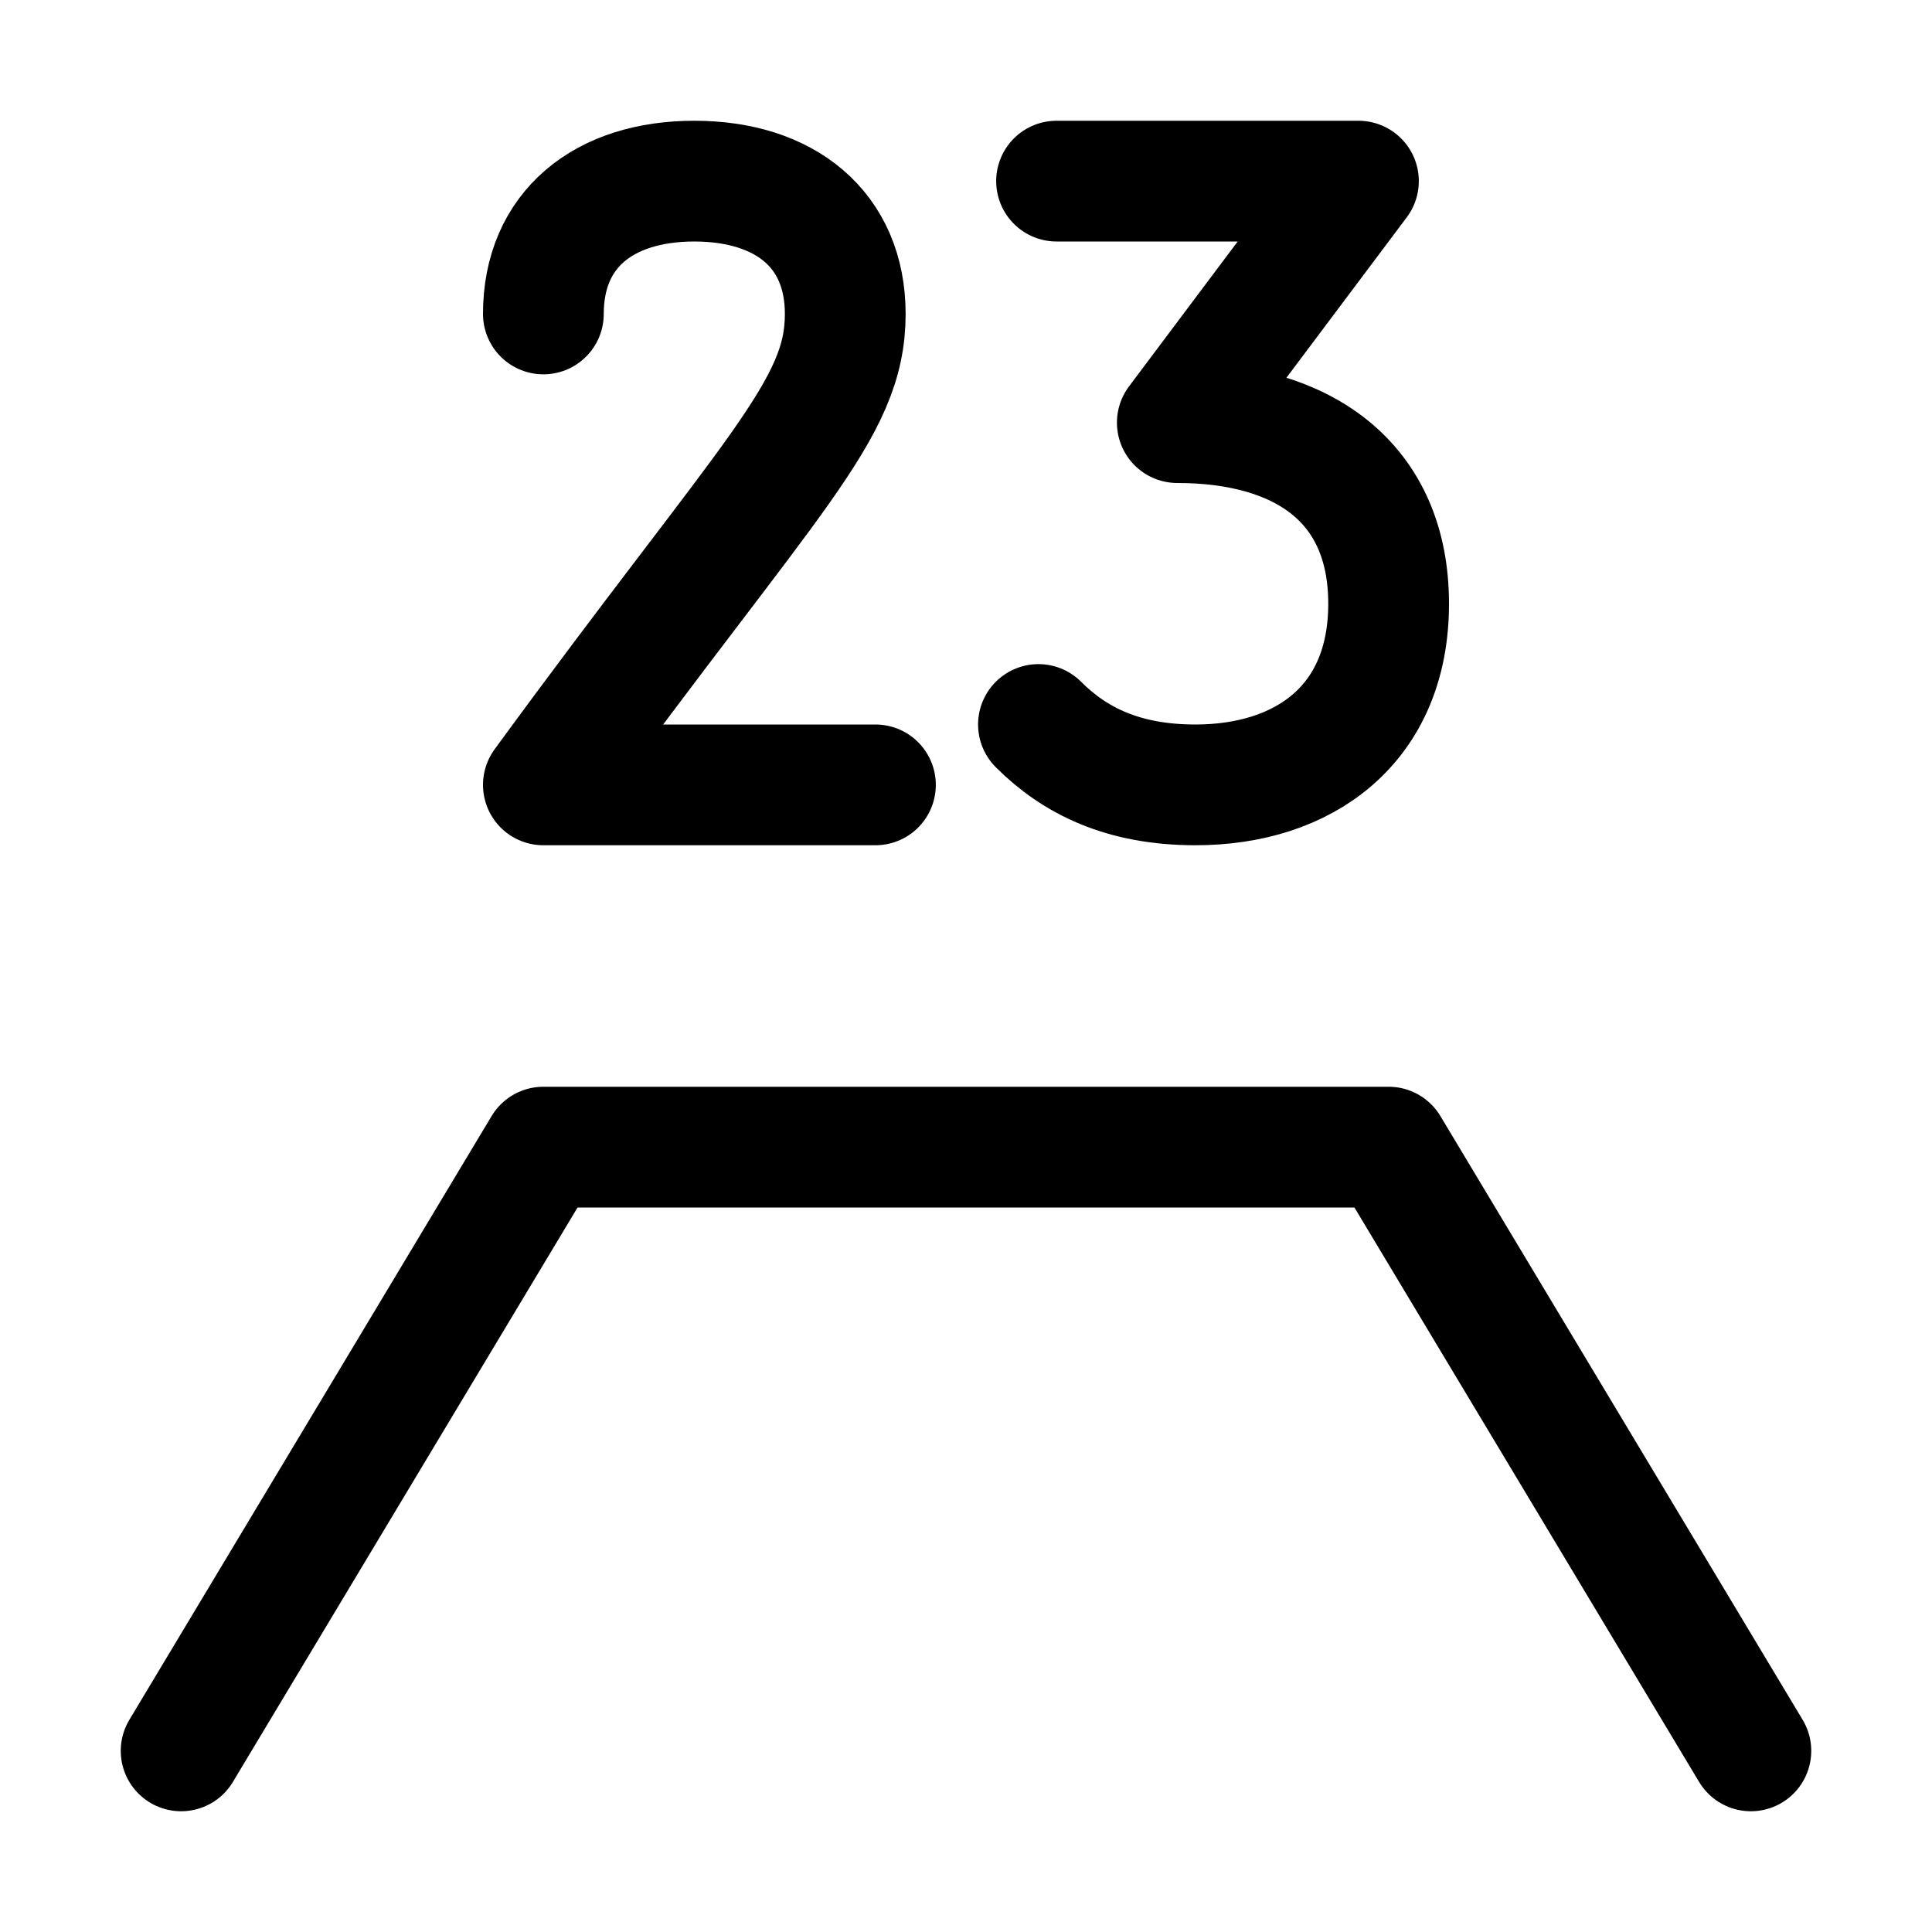
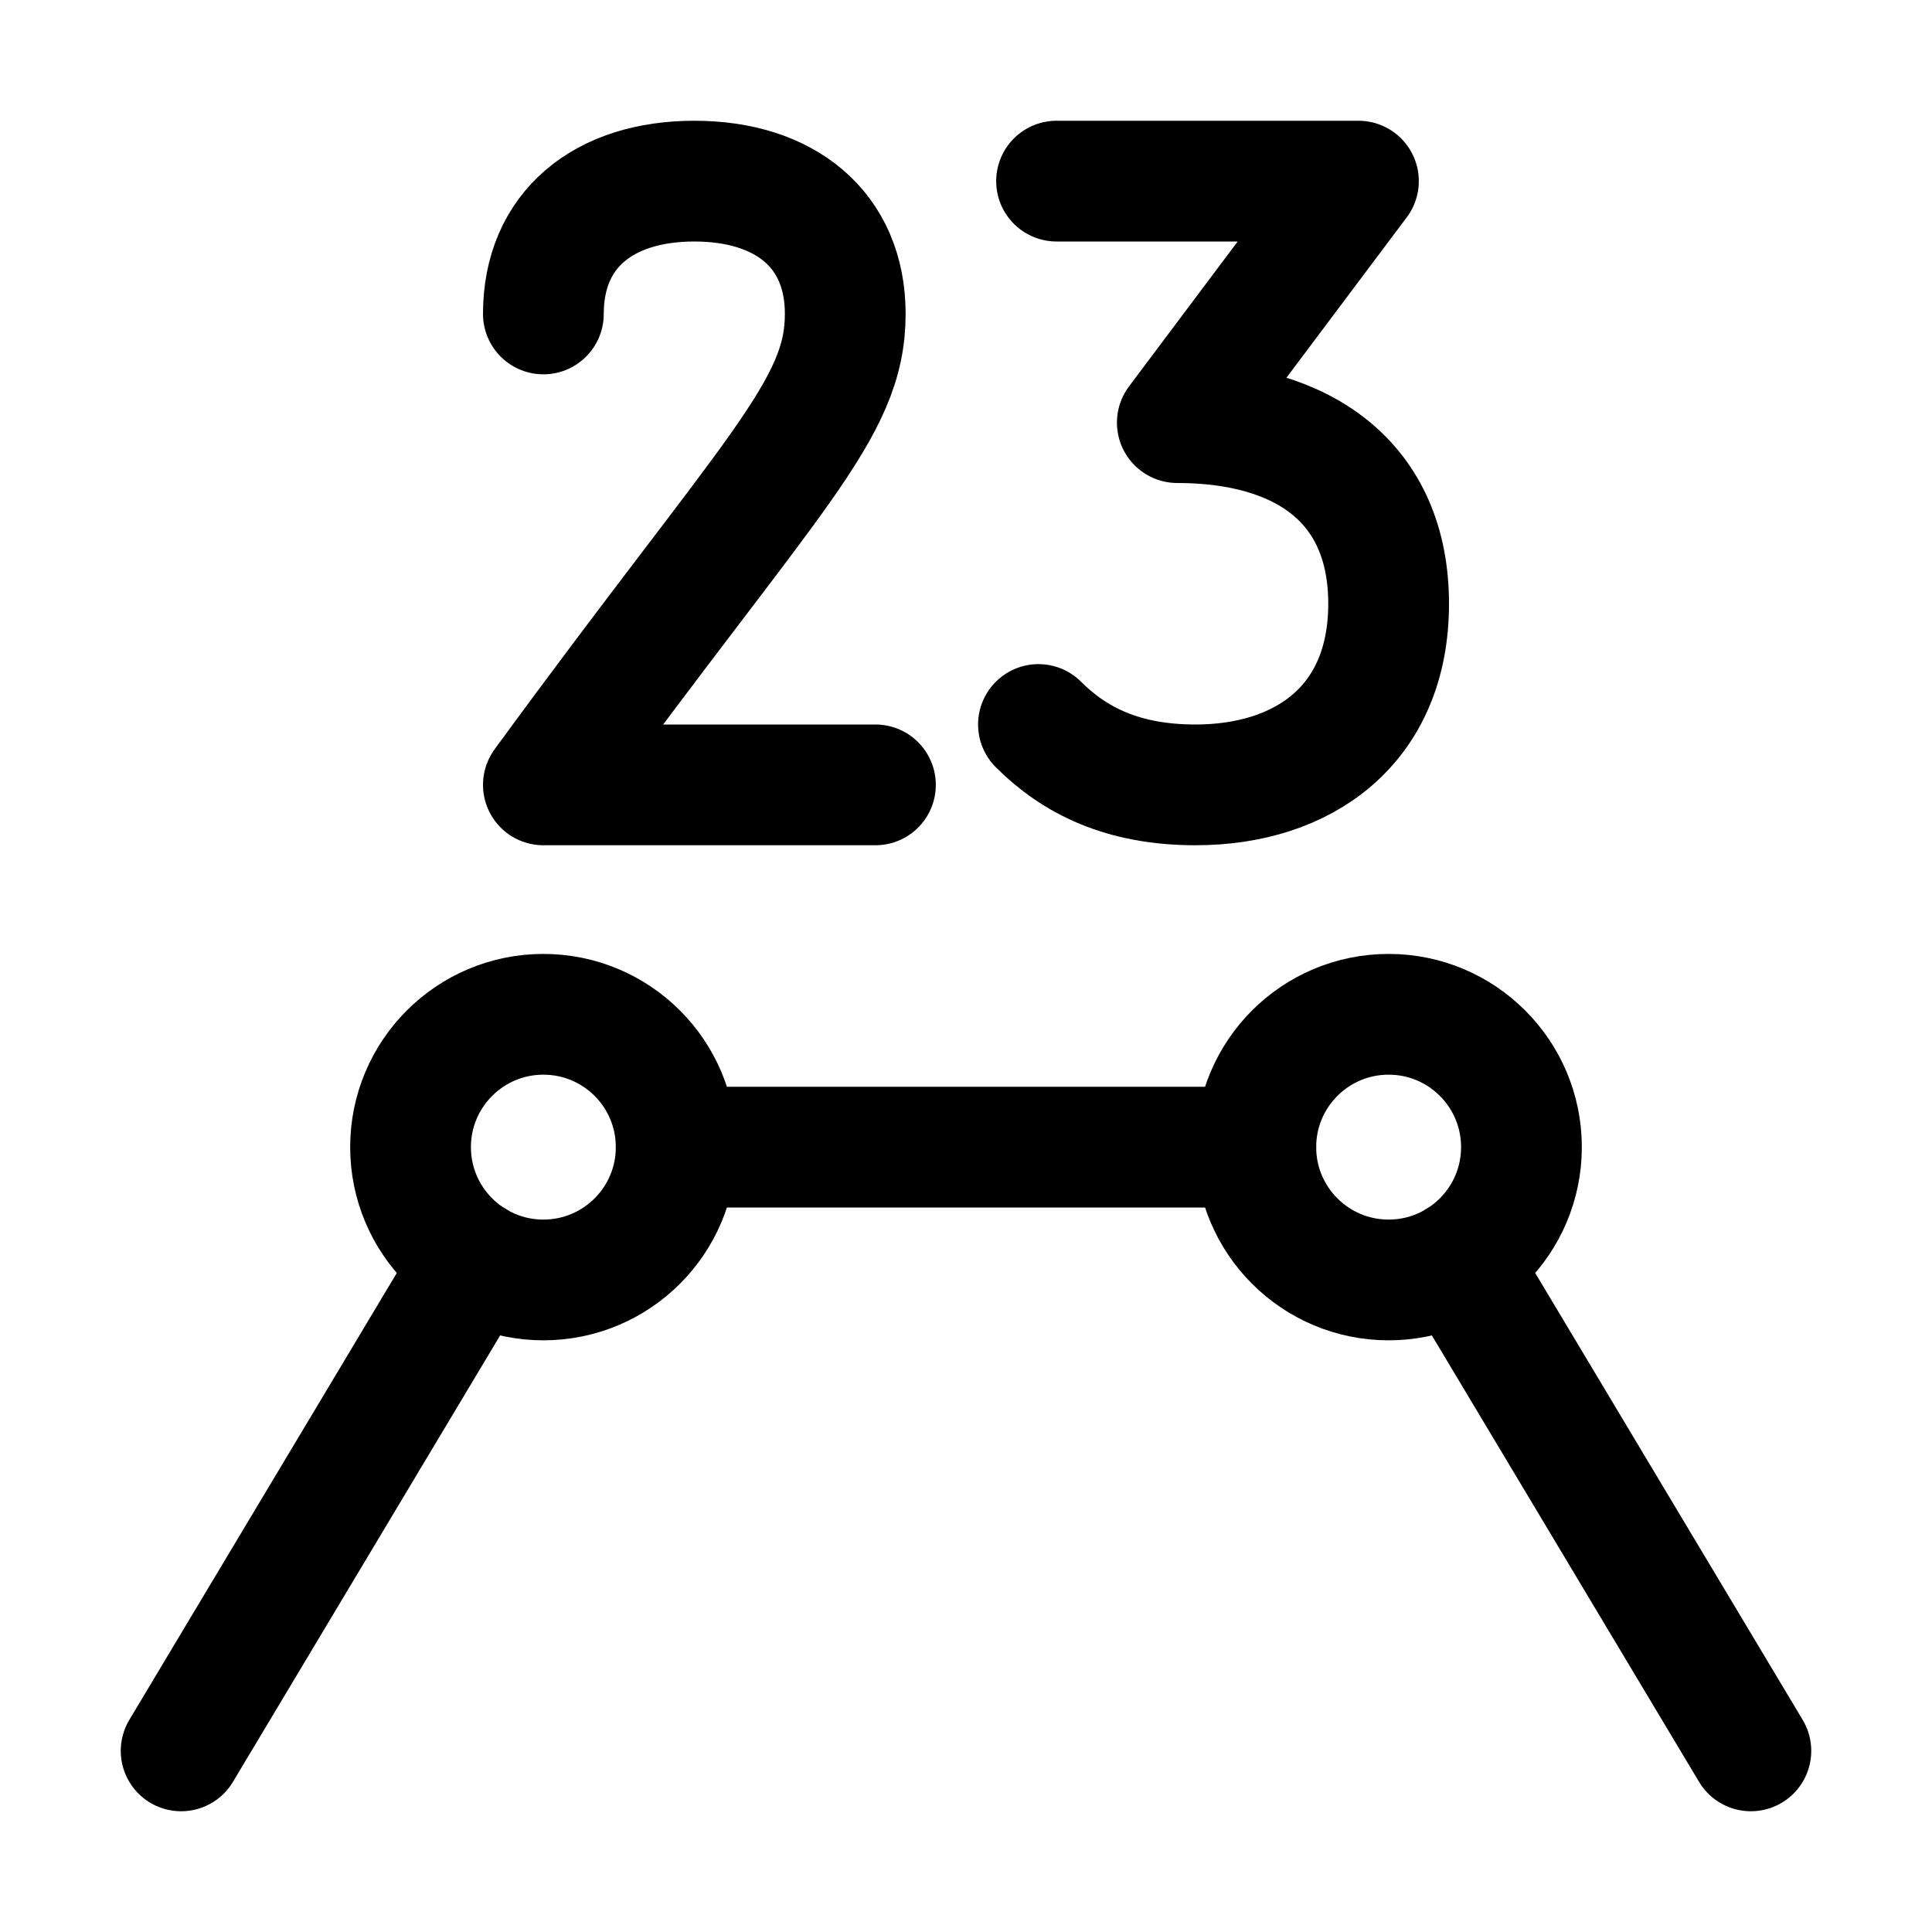
<svg xmlns="http://www.w3.org/2000/svg" width="16" height="16" viewBox="0 0 16 16" fill="none">
  <path d="M4.5 2.6C4.5 1.9 5 1.5 5.75 1.5C6.5 1.5 7 1.9 7 2.6C7 3.4 6.4 3.9 4.5 6.5H7.25" stroke="currentColor" stroke-linecap="round" stroke-linejoin="round" />
  <path d="M8.75 1.5H11.25L9.75 3.5C10.8 3.5 11.5 4 11.5 5C11.5 6 10.8 6.5 9.9 6.5C9.3 6.5 8.9 6.3 8.6 6" stroke="currentColor" stroke-linecap="round" stroke-linejoin="round" />
-   <path d="M1.5 14.5L4.5 9.5H11.5L14.5 14.5" stroke="currentColor" stroke-linecap="round" stroke-linejoin="round" />
+   <path d="M1.5 14.5L3.93 10.44M5.6 9.5H10.4M12.07 10.44L14.5 14.5" stroke="currentColor" stroke-linecap="round" />
+   <circle cx="4.5" cy="9.5" r="1.1" stroke="currentColor" />
+   <circle cx="11.5" cy="9.5" r="1.1" stroke="currentColor" />
</svg>
